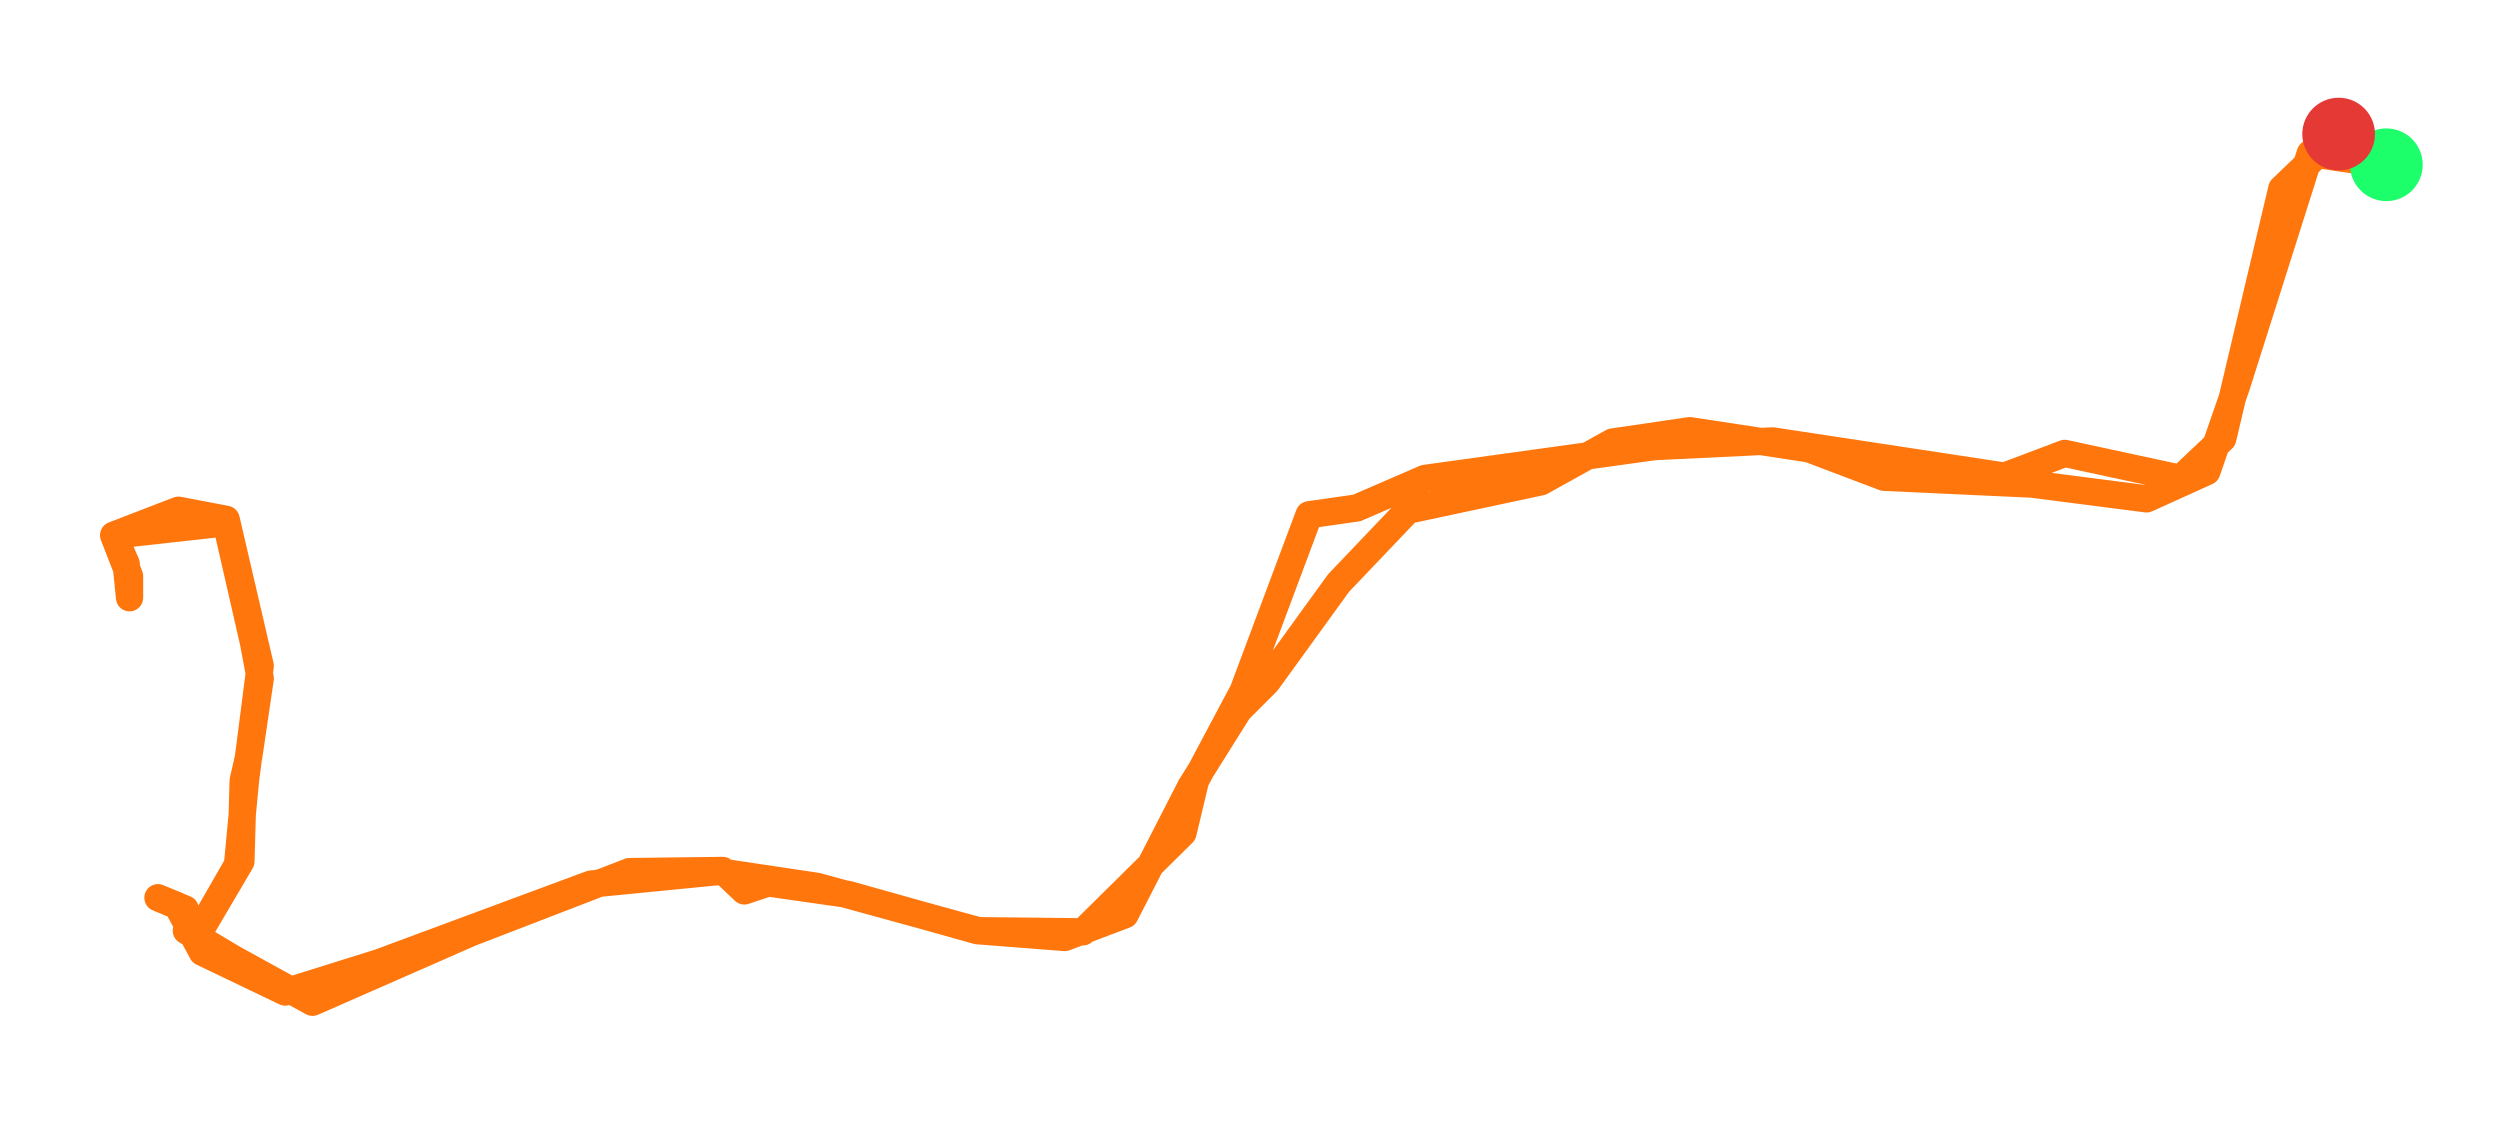
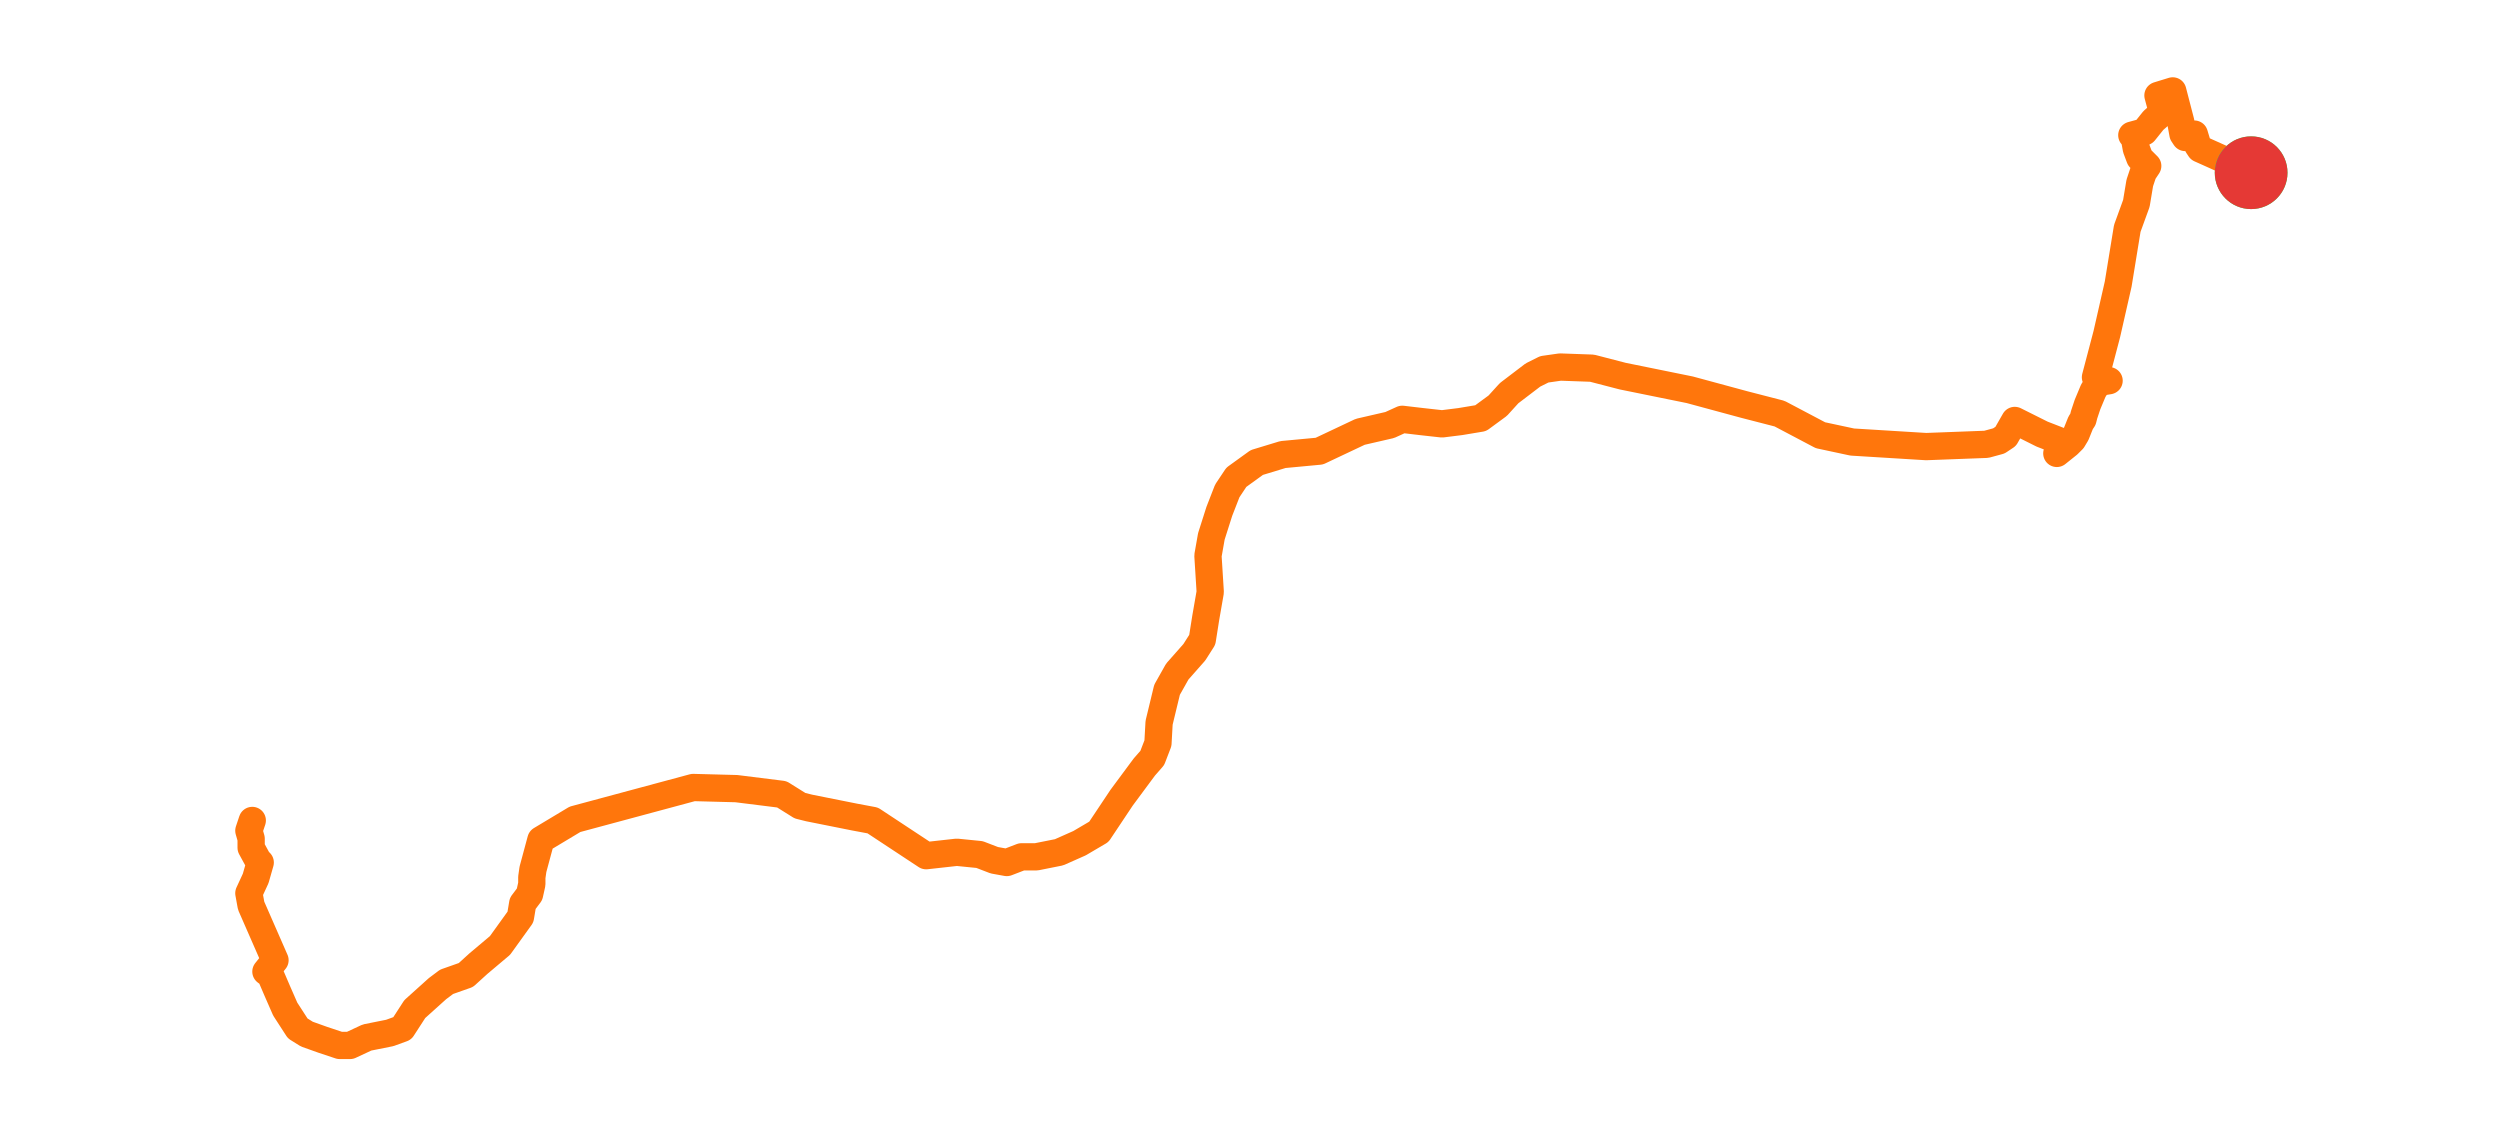
<svg xmlns="http://www.w3.org/2000/svg" width="220" height="100" viewBox="0 0 220 100">
-   <path d="M 210.0 14.5 L 203.3 13.5 L 196.8 34.0 L 194.2 41.5 L 188.9 43.9 L 178.8 42.6 L 165.8 42.0 L 159.2 39.5 L 148.7 37.9 L 141.9 38.9 L 135.6 42.4 L 123.9 44.9 L 117.8 51.3 L 111.5 60.0 L 109.0 62.5 L 104.8 69.2 L 99.0 80.5 L 93.7 82.5 L 86.0 81.9 L 74.6 78.7 L 67.6 77.7 L 65.5 78.4 L 63.6 76.6 L 55.4 76.7 L 41.4 82.1 L 27.5 88.2 L 20.6 84.4 L 16.4 81.9 L 18.2 80.8 L 20.9 76.1 L 21.6 68.7 L 22.9 58.6 L 19.9 45.7 L 15.7 44.9 L 10.0 47.1 L 11.1 49.6 L 11.4 52.6 L 11.4 50.7 L 10.0 47.1 L 19.9 46.0 L 22.3 56.5 L 22.9 59.7 L 21.9 66.5 L 21.4 68.7 L 21.2 75.8 L 17.2 82.6 L 16.3 80.0 L 13.9 79.0 L 15.6 79.7 L 17.8 83.8 L 25.1 87.3 L 33.4 84.7 L 52.0 77.8 L 63.2 76.7 L 71.9 78.0 L 86.1 81.9 L 95.3 82.0 L 104.1 73.3 L 105.2 68.7 L 109.4 60.8 L 115.2 45.3 L 119.4 44.7 L 125.4 42.1 L 145.6 39.3 L 156.0 38.8 L 176.4 41.9 L 181.7 39.9 L 191.9 42.1 L 195.6 38.6 L 200.8 16.6 L 205.8 11.8" fill="none" stroke="#ff6f00" stroke-width="2.4" stroke-linecap="round" stroke-linejoin="round" opacity="0.95" />
-   <circle cx="210.0" cy="14.5" r="3.2" fill="#1cff6b" />
-   <circle cx="205.8" cy="11.8" r="3.2" fill="#e53935" />
+   <path d="M 198.1 15.2 L 198.0 14.5 L 196.7 14.8 L 196.5 14.4 L 193.6 13.1 L 193.4 12.8 L 193.1 11.8 L 192.3 12.1 L 192.1 11.8 L 191.9 10.7 L 191.2 8.0 L 189.9 8.4 L 190.3 9.9 L 189.5 10.6 L 188.7 11.6 L 187.6 11.9 L 187.8 12.0 L 188.0 13.1 L 188.3 13.9 L 189.0 14.6 L 188.6 15.2 L 188.3 16.1 L 188.0 17.9 L 187.2 20.1 L 186.4 25.0 L 185.4 29.4 L 184.4 33.2 L 185.6 33.5 L 185.0 33.6 L 184.5 33.9 L 184.2 34.4 L 183.7 35.6 L 183.4 36.5 L 183.3 36.9 L 183.1 37.2 L 182.7 38.2 L 182.4 38.7 L 182.0 39.1 L 181.0 39.9 L 181.5 38.9 L 179.7 38.2 L 177.3 37.0 L 176.9 37.7 L 176.5 38.4 L 175.9 38.8 L 174.8 39.1 L 169.5 39.3 L 163.0 38.9 L 161.6 38.6 L 160.2 38.3 L 156.6 36.4 L 153.5 35.6 L 148.7 34.3 L 142.8 33.1 L 140.1 32.4 L 137.3 32.3 L 135.9 32.5 L 134.9 33.0 L 132.8 34.6 L 131.8 35.7 L 130.3 36.8 L 128.5 37.1 L 126.9 37.3 L 125.1 37.1 L 123.4 36.9 L 122.3 37.4 L 119.7 38.0 L 116.1 39.7 L 112.9 40.0 L 110.6 40.7 L 108.8 42.0 L 108.0 43.2 L 107.3 45.0 L 106.6 47.2 L 106.3 48.9 L 106.5 52.1 L 106.1 54.4 L 105.8 56.3 L 105.1 57.4 L 103.6 59.1 L 102.7 60.7 L 102.0 63.6 L 101.9 65.4 L 101.4 66.7 L 100.7 67.5 L 98.7 70.2 L 96.7 73.2 L 95.0 74.2 L 93.2 75.0 L 91.2 75.4 L 89.9 75.4 L 88.6 75.9 L 87.5 75.7 L 86.2 75.2 L 84.2 75.0 L 81.5 75.3 L 76.8 72.2 L 75.2 71.9 L 71.2 71.1 L 70.4 70.9 L 68.8 69.9 L 64.8 69.4 L 61.0 69.3 L 50.6 72.1 L 47.6 73.9 L 46.9 76.5 L 46.8 77.2 L 46.8 77.8 L 46.6 78.7 L 46.0 79.5 L 45.8 80.7 L 44.0 83.2 L 42.1 84.8 L 41.0 85.8 L 39.3 86.4 L 38.5 87.0 L 36.5 88.8 L 35.4 90.5 L 34.3 90.9 L 32.3 91.3 L 30.8 92.0 L 30.0 92.0 L 29.9 92.0 L 28.4 91.5 L 27.0 91.0 L 26.2 90.5 L 25.1 88.8 L 24.4 87.2 L 23.8 85.8 L 23.4 85.5 L 24.2 84.5 L 22.1 79.7 L 21.9 78.6 L 22.5 77.3 L 22.9 75.9 L 22.7 75.7 L 22.1 74.6 L 22.1 73.8 L 21.9 73.1 L 22.2 72.2 L 21.9 73.1 L 22.1 73.8 L 22.1 74.6 L 22.7 75.7 L 22.9 75.9 L 22.5 77.3 L 21.9 78.6 L 22.1 79.7 L 24.2 84.5 L 23.4 85.5 L 23.8 85.8 L 24.4 87.2 L 25.1 88.8 L 26.2 90.5 L 27.0 91.0 L 28.4 91.5 L 29.9 92.0 L 30.0 92.0 L 30.8 92.0 L 32.3 91.3 L 34.3 90.9 L 35.4 90.5 L 36.5 88.8 L 38.5 87.0 L 39.3 86.4 L 41.0 85.8 L 42.1 84.8 L 44.0 83.2 L 45.8 80.7 L 46.0 79.5 L 46.6 78.7 L 46.8 77.8 L 46.8 77.2 L 46.9 76.5 L 47.6 73.9 L 50.6 72.1 L 61.0 69.3 L 64.8 69.4 L 68.8 69.9 L 70.4 70.9 L 71.2 71.1 L 75.2 71.9 L 76.8 72.2 L 81.5 75.3 L 84.2 75.0 L 86.2 75.2 L 87.5 75.7 L 88.6 75.9 L 89.9 75.4 L 91.2 75.4 L 93.2 75.0 L 95.0 74.2 L 96.7 73.2 L 98.7 70.2 L 100.7 67.5 L 101.4 66.7 L 101.9 65.4 L 102.0 63.6 L 102.7 60.7 L 103.6 59.1 L 105.1 57.4 L 105.8 56.3 L 106.1 54.4 L 106.5 52.1 L 106.3 48.9 L 106.6 47.2 L 107.3 45.0 L 108.0 43.2 L 108.8 42.0 L 110.6 40.7 L 112.9 40.0 L 116.1 39.7 L 119.7 38.0 L 122.3 37.4 L 123.4 36.9 L 125.1 37.1 L 126.9 37.3 L 128.5 37.1 L 130.3 36.8 L 131.8 35.7 L 132.8 34.6 L 134.9 33.0 L 135.9 32.5 L 137.3 32.3 L 140.1 32.4 L 142.8 33.1 L 148.7 34.3 L 153.5 35.6 L 156.6 36.4 L 160.2 38.3 L 161.6 38.6 L 163.0 38.9 L 169.5 39.3 L 174.8 39.1 L 175.9 38.8 L 176.5 38.4 L 176.9 37.7 L 177.3 37.0 L 179.7 38.2 L 181.5 38.9 L 181.0 39.9 L 182.0 39.1 L 182.4 38.7 L 182.7 38.2 L 183.1 37.2 L 183.3 36.9 L 183.4 36.5 L 183.7 35.6 L 184.2 34.4 L 184.5 33.9 L 185.0 33.6 L 185.6 33.5 L 184.4 33.2 L 185.4 29.4 L 186.4 25.0 L 187.2 20.1 L 188.0 17.9 L 188.3 16.1 L 188.6 15.2 L 189.0 14.6 L 188.3 13.9 L 188.0 13.1 L 187.8 12.0 L 187.6 11.9 L 188.7 11.6 L 189.5 10.6 L 190.3 9.9 L 189.9 8.4 L 191.2 8.0 L 191.9 10.7 L 192.1 11.8 L 192.3 12.1 L 193.1 11.8 L 193.4 12.8 L 193.6 13.1 L 196.5 14.4 L 196.7 14.8 L 198.0 14.5 L 198.1 15.2" fill="none" stroke="#ff6f00" stroke-width="2.4" stroke-linecap="round" stroke-linejoin="round" opacity="0.95" />
+   <circle cx="198.1" cy="15.2" r="3.2" fill="#1cff6b" />
+   <circle cx="198.1" cy="15.2" r="3.2" fill="#e53935" />
</svg>
